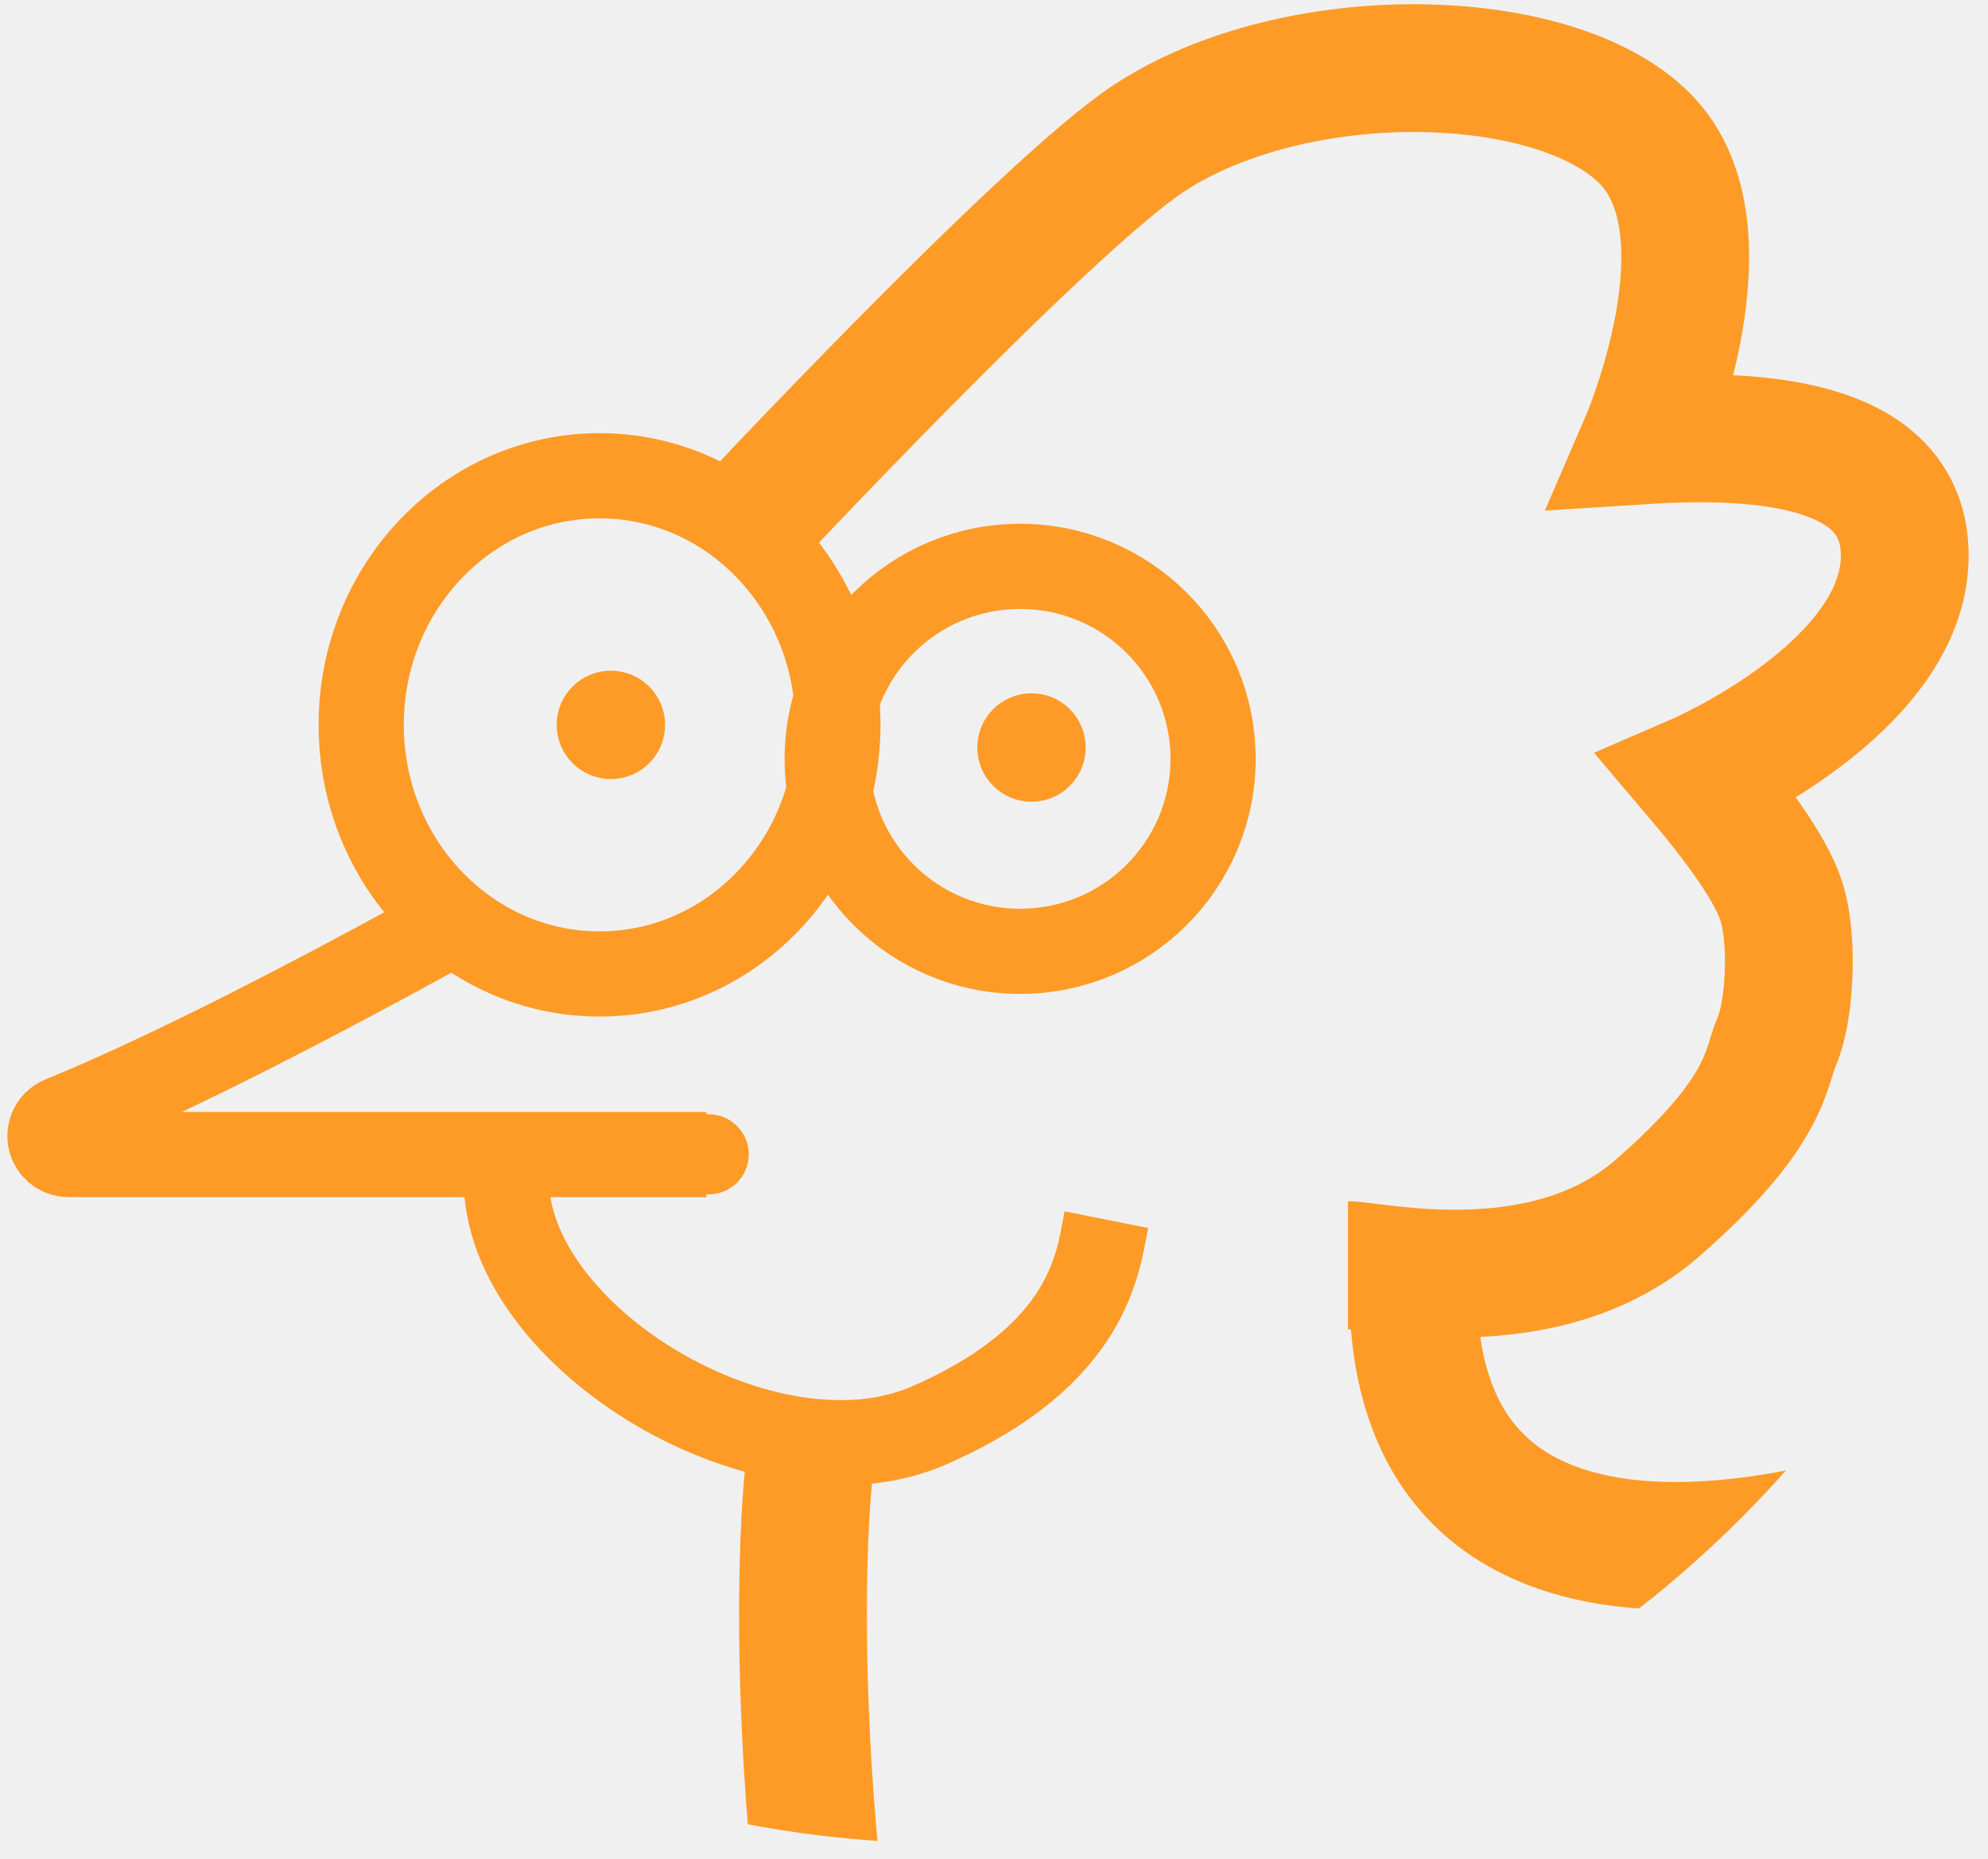
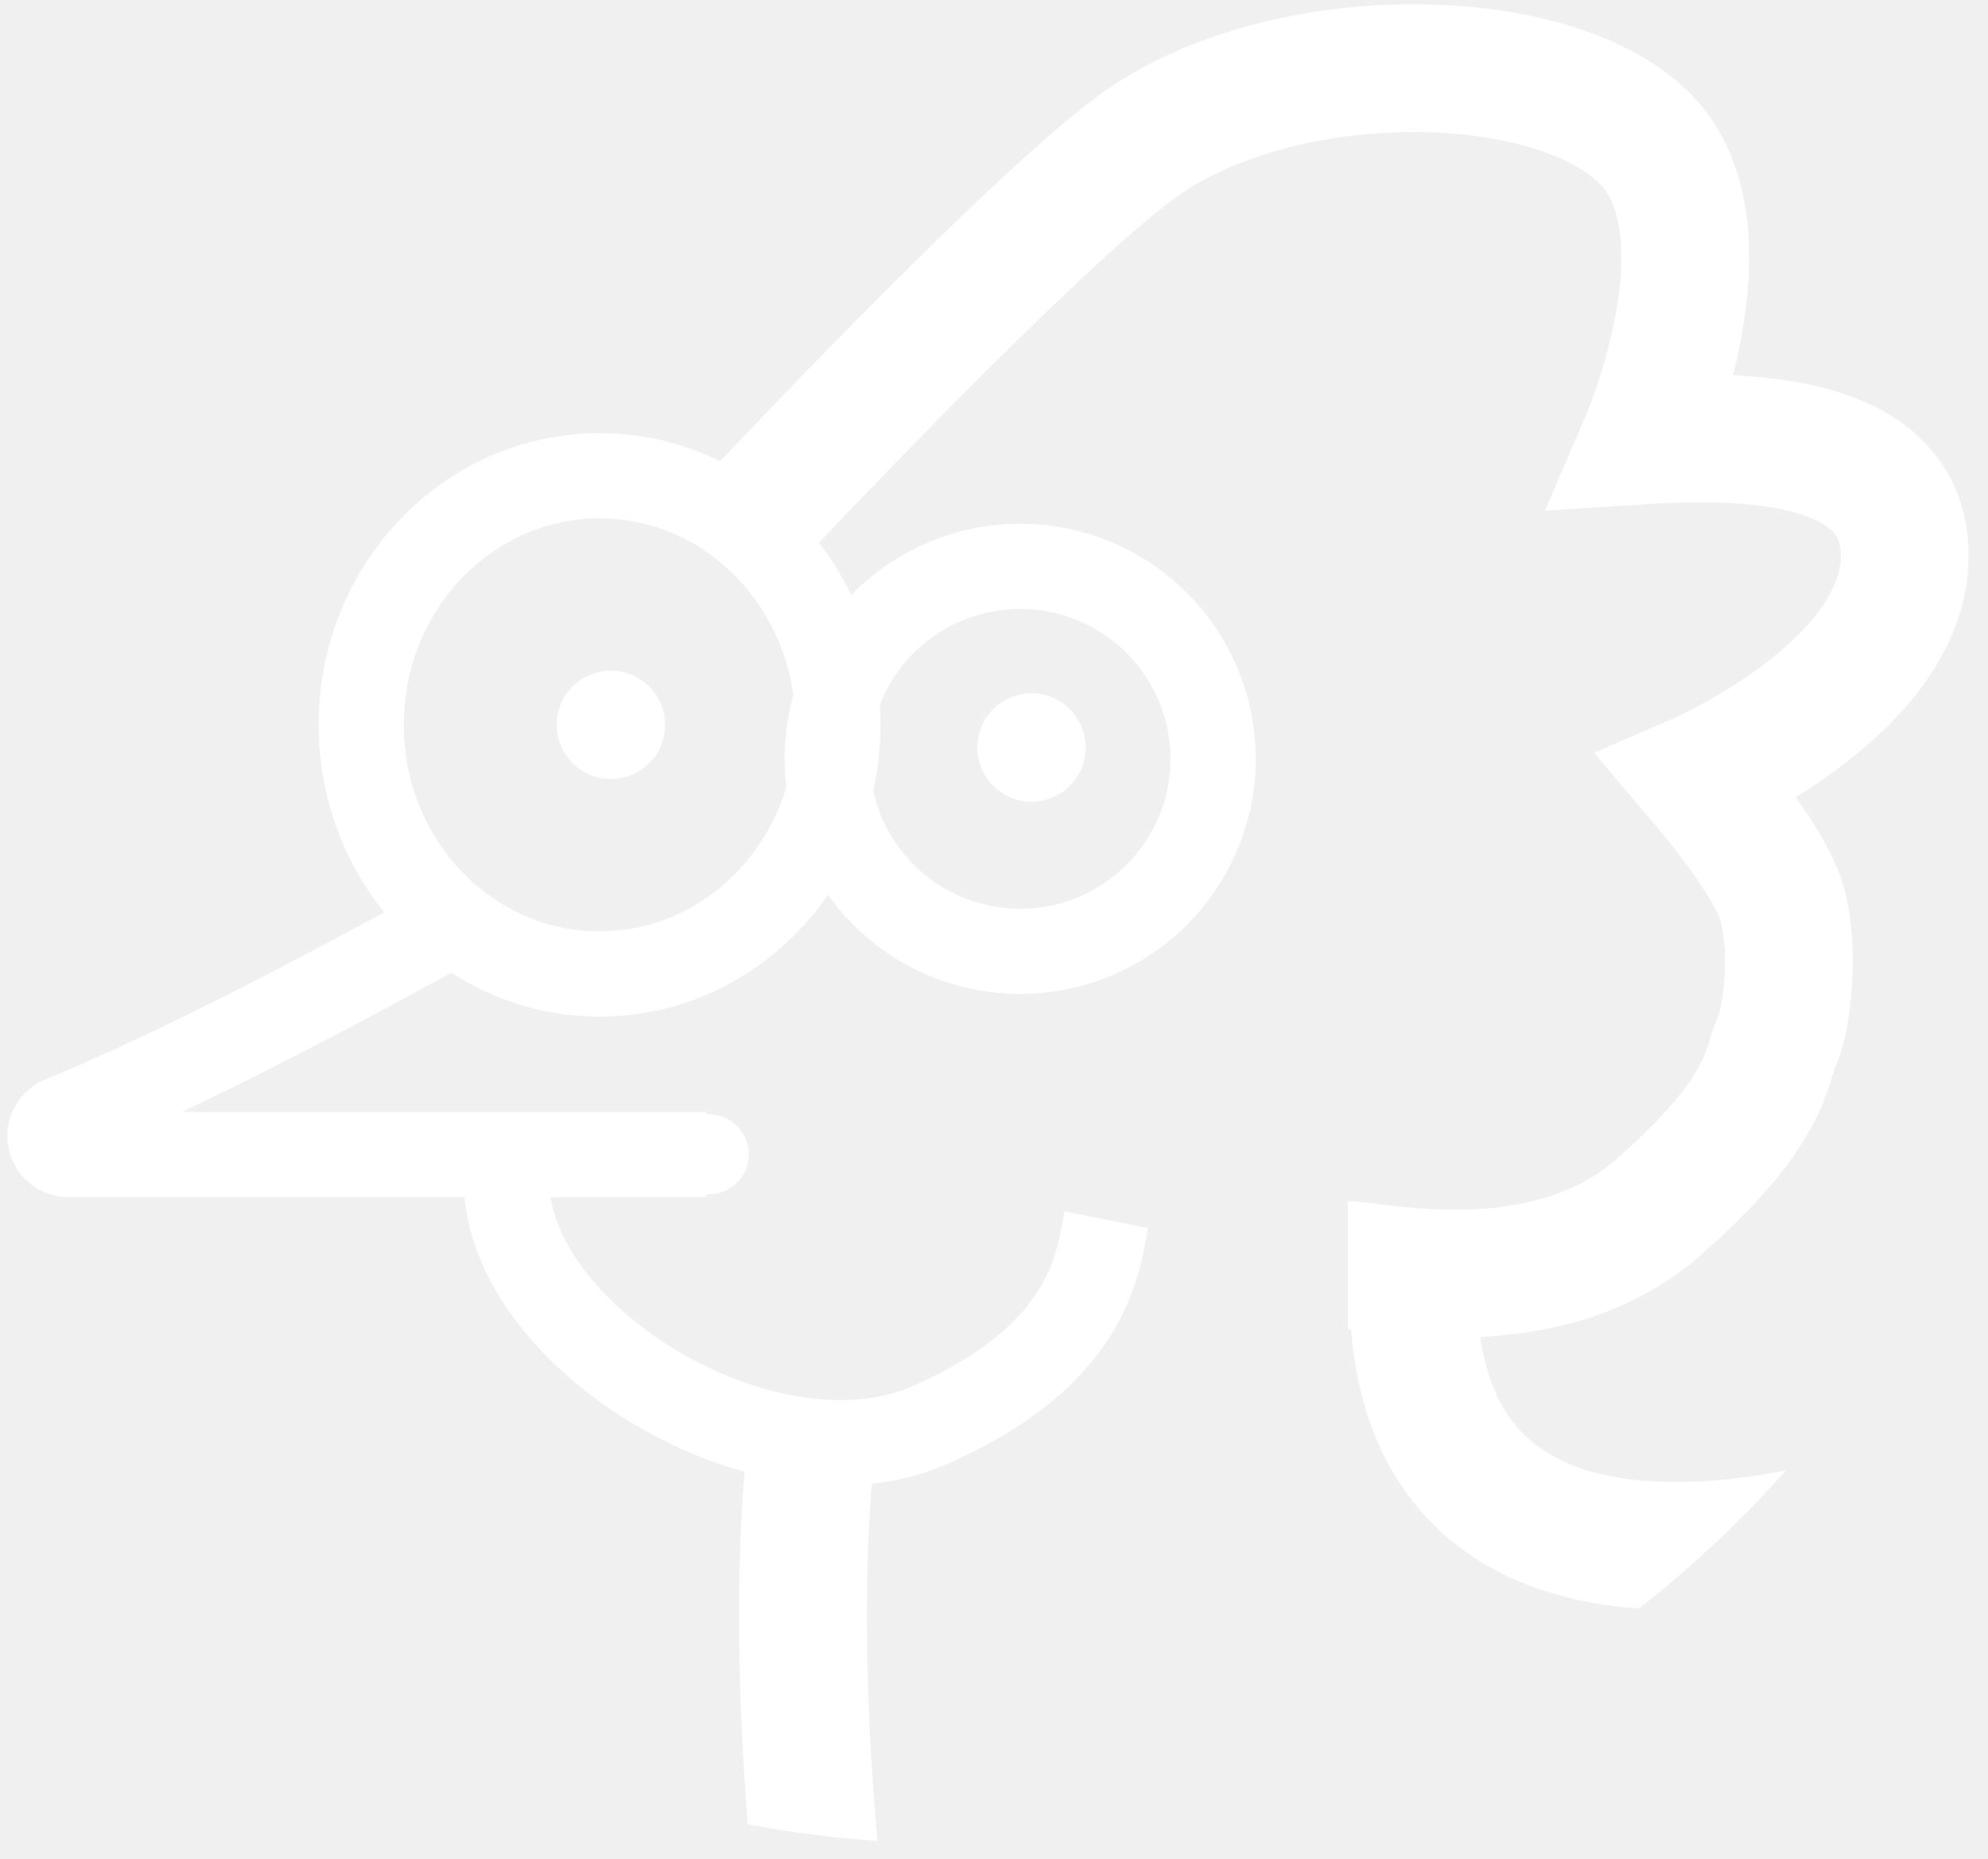
<svg xmlns="http://www.w3.org/2000/svg" xmlns:xlink="http://www.w3.org/1999/xlink" width="77px" height="72px" viewBox="0 0 77 72" version="1.1">
  <defs>
    <path d="M78,12.674 L78,44.26 C71.7,60.166 56.165,71.416 38,71.416 C21.53,71.416 7.223,62.168 -2.25651525e-06,48.586 L4.08562073e-14,8.348 C1.603,5.334 3.554,2.533 5.801,-1.26095575e-06 L70.199,-3.55271368e-15 C73.488,3.708 76.144,7.989 78,12.674 Z" id="path-1" />
  </defs>
  <g id="Chicken" stroke="none" stroke-width="1" fill="none" fill-rule="evenodd">
    <g id="chicken-light" transform="translate(-1, 0)">
      <mask id="mask-2" fill="white">
        <use xlink:href="#path-1" />
      </mask>
      <g id="Mask" />
      <g id="Chicken" mask="url(#mask-2)">
        <g transform="translate(1.394265, 2.638688)">
-           <path d="M54.367,46.323 C53.515,63.819 75.552,55.72 79.647,52.927 C83.741,50.134 84.803,46.337 85.753,43.697 C87.902,49.748 93.057,105.393 61.813,109.44 C30.568,113.487 29.617,61.145 31.131,52.927" id="Oval-4" stroke="#FE9B27" stroke-width="4.95" fill="none" />
+           <path d="M54.367,46.323 C53.515,63.819 75.552,55.72 79.647,52.927 C83.741,50.134 84.803,46.337 85.753,43.697 C87.902,49.748 93.057,105.393 61.813,109.44 C30.568,113.487 29.617,61.145 31.131,52.927" id="Oval-4" stroke="#FFFFFF" stroke-width="4.95" fill="none" />
          <ellipse id="Oval-5" stroke="none" fill="none" cx="31.18" cy="39.117" rx="12.671" ry="12.642" />
          <polygon id="Rectangle-7" stroke="none" fill="none" points="34.697 26.475 34.697 40.51 0.408 39.814" />
-           <path d="M16.481,33.492 C10.359,36.851 5.528,39.254 1.988,40.702 L1.988,40.702 C1.621,40.852 1.445,41.271 1.595,41.638 C1.705,41.908 1.968,42.084 2.259,42.084 L26.967,42.084" id="Path-2" stroke="#FE9B27" stroke-width="3.3" fill="none" />
+           <path d="M16.481,33.492 C10.359,36.851 5.528,39.254 1.988,40.702 L1.988,40.702 C1.621,40.852 1.445,41.271 1.595,41.638 C1.705,41.908 1.968,42.084 2.259,42.084 L26.967,42.084" id="Path-2" stroke="#FFFFFF" stroke-width="3.3" fill="none" />
          <path d="" id="Path-3" stroke="#979797" stroke-width="1.1" fill="none" />
-           <path d="M28.287,17.996 C28.287,17.996 40.095,5.362 44.093,2.726 C49.756,-1.008 59.798,-0.808 63.315,2.726 C66.832,6.259 63.315,14.413 63.315,14.413 C70.026,13.985 73.381,15.476 73.381,18.888 C73.381,24.006 65.391,27.466 65.391,27.466 C67.225,29.63 68.302,31.256 68.624,32.345 C69.107,33.978 68.878,36.695 68.427,37.695 C67.977,38.695 68.131,40.396 63.784,44.172 C59.437,47.948 52.871,46.369 51.815,46.369" id="Path-4" stroke="#FE9B27" stroke-width="4.95" fill="none" />
-           <ellipse id="Eye" stroke="#FE9B27" stroke-width="3.3" fill="none" cx="39.118" cy="26.756" rx="7.473" ry="7.456" />
-           <ellipse id="Eye" stroke="#FE9B27" stroke-width="3.3" fill="none" cx="22.828" cy="25.44" rx="9.232" ry="9.65" />
-           <ellipse id="Eyeball" stroke="#FE9B27" stroke-width="2.2" fill="#FE9B27" fill-rule="evenodd" cx="23.267" cy="25.44" rx="1" ry="1" />
-           <ellipse id="Eyeball" stroke="#FE9B27" stroke-width="2.2" fill="#FE9B27" fill-rule="evenodd" cx="39.558" cy="26.317" rx="1" ry="1" />
-           <ellipse id="Oval-6" stroke="none" fill="#FE9B27" fill-rule="evenodd" cx="27.052" cy="42.076" rx="1.556" ry="1.552" />
-           <path d="M37.376,54.948 C41.74,50.605 38.897,39.11 32.541,36.623 C26.184,34.135 23.43,36.483 22.051,37.404" id="Oval-3" stroke="#FE9B27" stroke-width="3.3" fill="none" transform="translate(30.76279, 45.23153) rotate(135) translate(-30.76279, -45.23153) " />
+           <path d="M28.287,17.996 C28.287,17.996 40.095,5.362 44.093,2.726 C49.756,-1.008 59.798,-0.808 63.315,2.726 C66.832,6.259 63.315,14.413 63.315,14.413 C70.026,13.985 73.381,15.476 73.381,18.888 C73.381,24.006 65.391,27.466 65.391,27.466 C67.225,29.63 68.302,31.256 68.624,32.345 C69.107,33.978 68.878,36.695 68.427,37.695 C67.977,38.695 68.131,40.396 63.784,44.172 C59.437,47.948 52.871,46.369 51.815,46.369" id="Path-4" stroke="#FFFFFF" stroke-width="4.95" fill="none" />
+           <ellipse id="Eye" stroke="#FFFFFF" stroke-width="3.3" fill="none" cx="39.118" cy="26.756" rx="7.473" ry="7.456" />
+           <ellipse id="Eye" stroke="#FFFFFF" stroke-width="3.3" fill="none" cx="22.828" cy="25.44" rx="9.232" ry="9.65" />
+           <ellipse id="Eyeball" stroke="#FFFFFF" stroke-width="2.2" fill="#FFFFFF" fill-rule="evenodd" cx="23.267" cy="25.44" rx="1" ry="1" />
+           <ellipse id="Eyeball" stroke="#FFFFFF" stroke-width="2.2" fill="#FFFFFF" fill-rule="evenodd" cx="39.558" cy="26.317" rx="1" ry="1" />
+           <ellipse id="Oval-6" stroke="none" fill="#FFFFFF" fill-rule="evenodd" cx="27.052" cy="42.076" rx="1.556" ry="1.552" />
+           <path d="M37.376,54.948 C41.74,50.605 38.897,39.11 32.541,36.623 C26.184,34.135 23.43,36.483 22.051,37.404" id="Oval-3" stroke="#FFFFFF" stroke-width="3.3" fill="none" transform="translate(30.76279, 45.23153) rotate(135) translate(-30.76279, -45.23153) " />
        </g>
      </g>
    </g>
  </g>
</svg>
